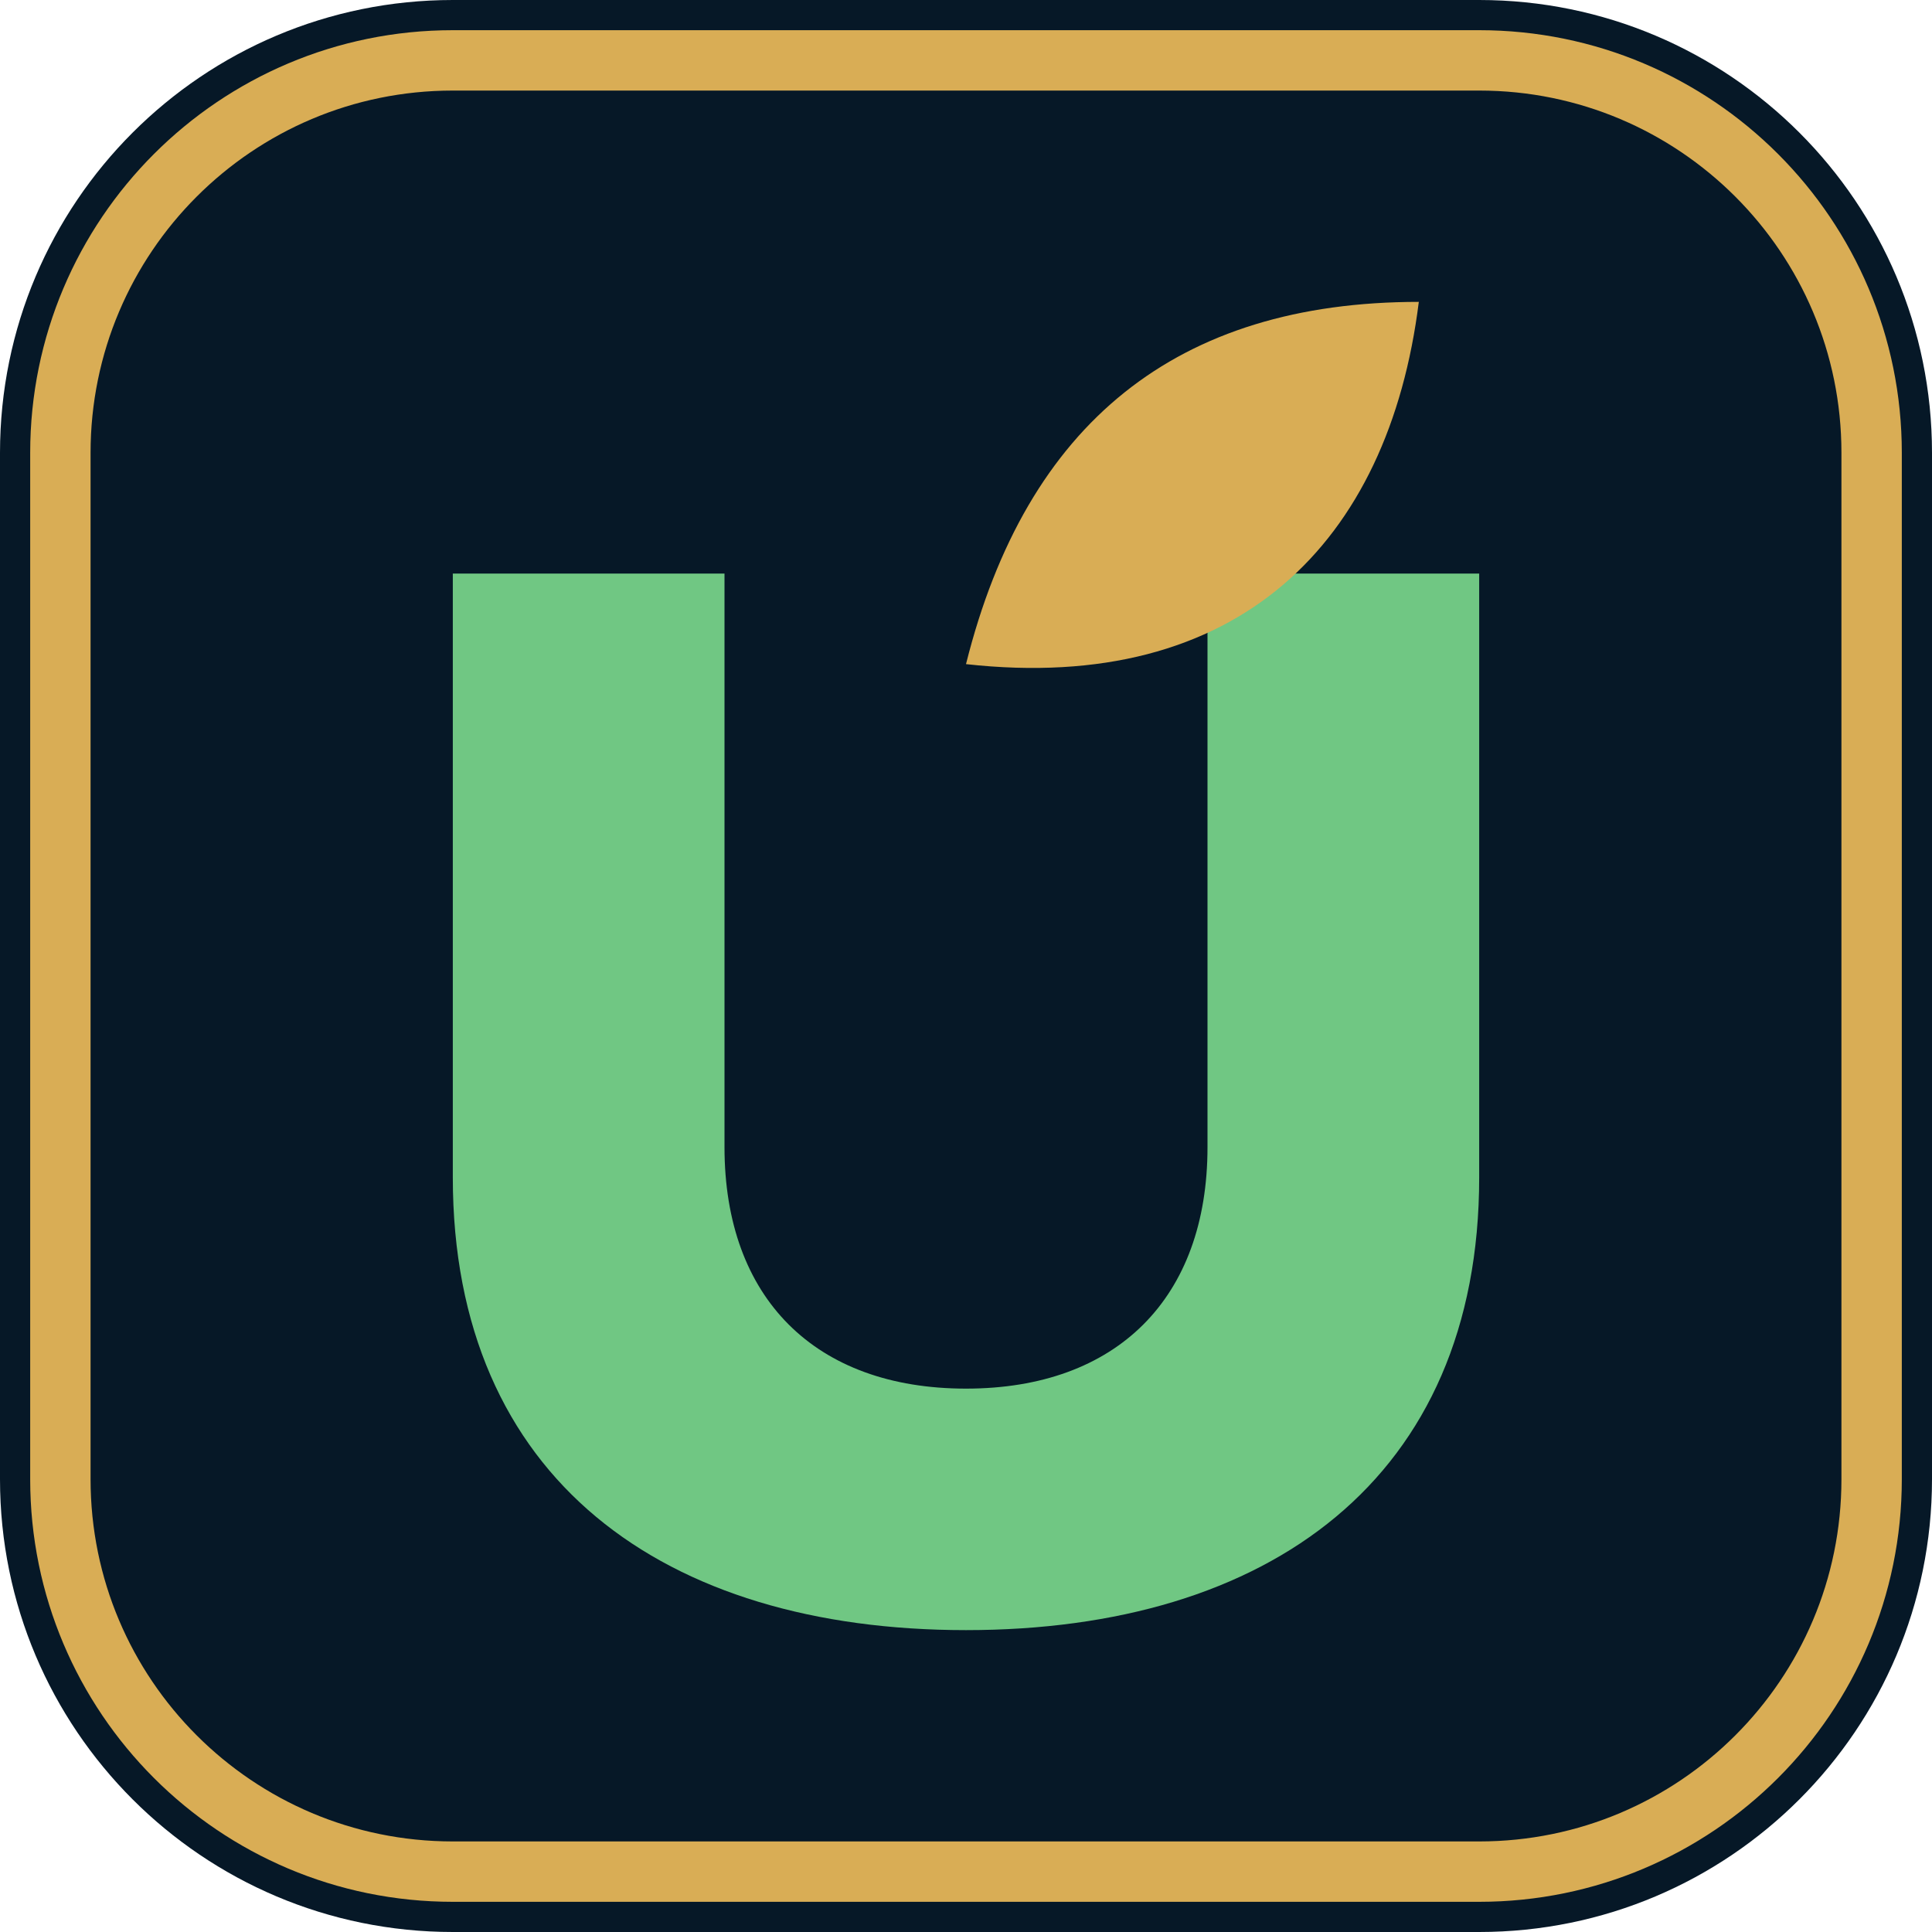
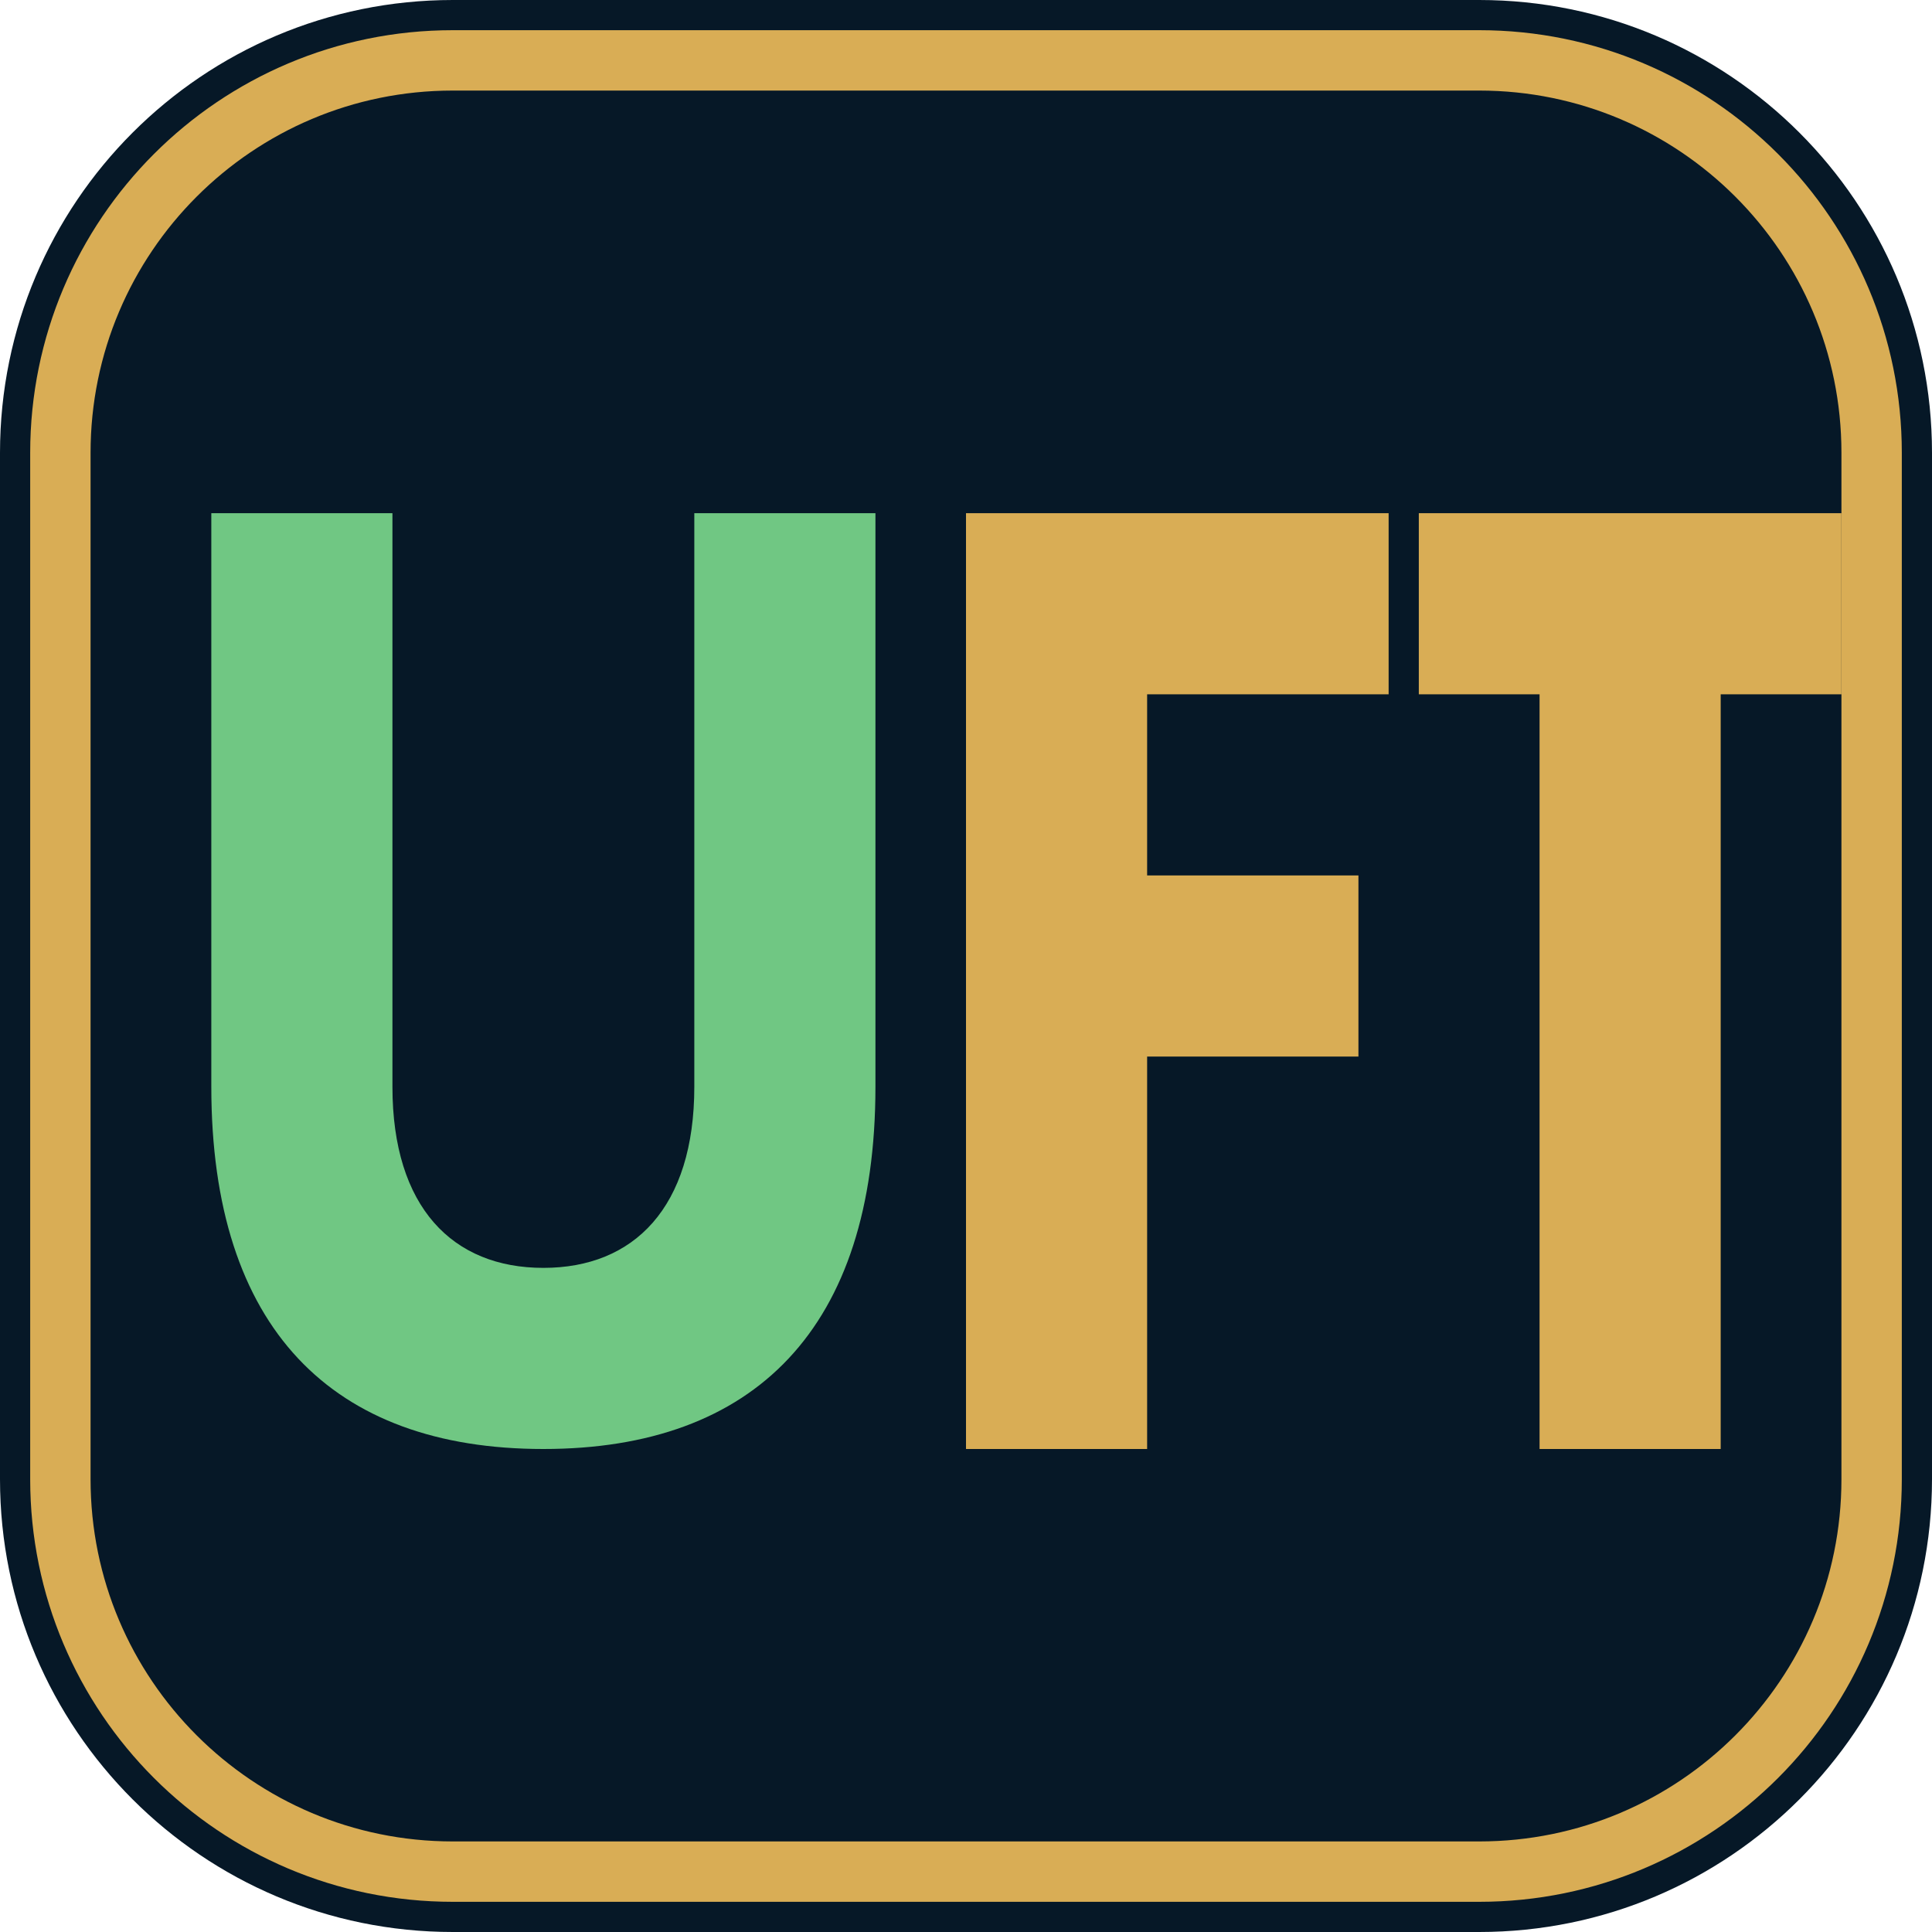
<svg xmlns="http://www.w3.org/2000/svg" viewBox="0 0 64 64">
  <rect width="64" height="64" rx="15" fill="#061827" />
  <rect x="2" y="2" width="60" height="60" rx="13" fill="none" stroke="#d9ad55" stroke-width="2" />
-   <path d="M15 19v20c0 10 7 15 17 15s17-5 17-15V19h-9v19c0 5-3 8-8 8s-8-3-8-8V19z" fill="#70c783" />
-   <path d="M32 22c2-8 7-12 15-12-1 8-6 13-15 12z" fill="#d9ad55" />
+   <path d="M7 17v19c0 8 4 12 11 12s11-4 11-12V17h-6v19c0 4-2 6-5 6s-5-2-5-6V17z" fill="#70c783" />
+   <path d="M32 17h14v6h-8v6h7v6h-7v13h-6zM47 17h14v6h-4v25h-6V23h-4z" fill="#d9ad55" />
</svg>
